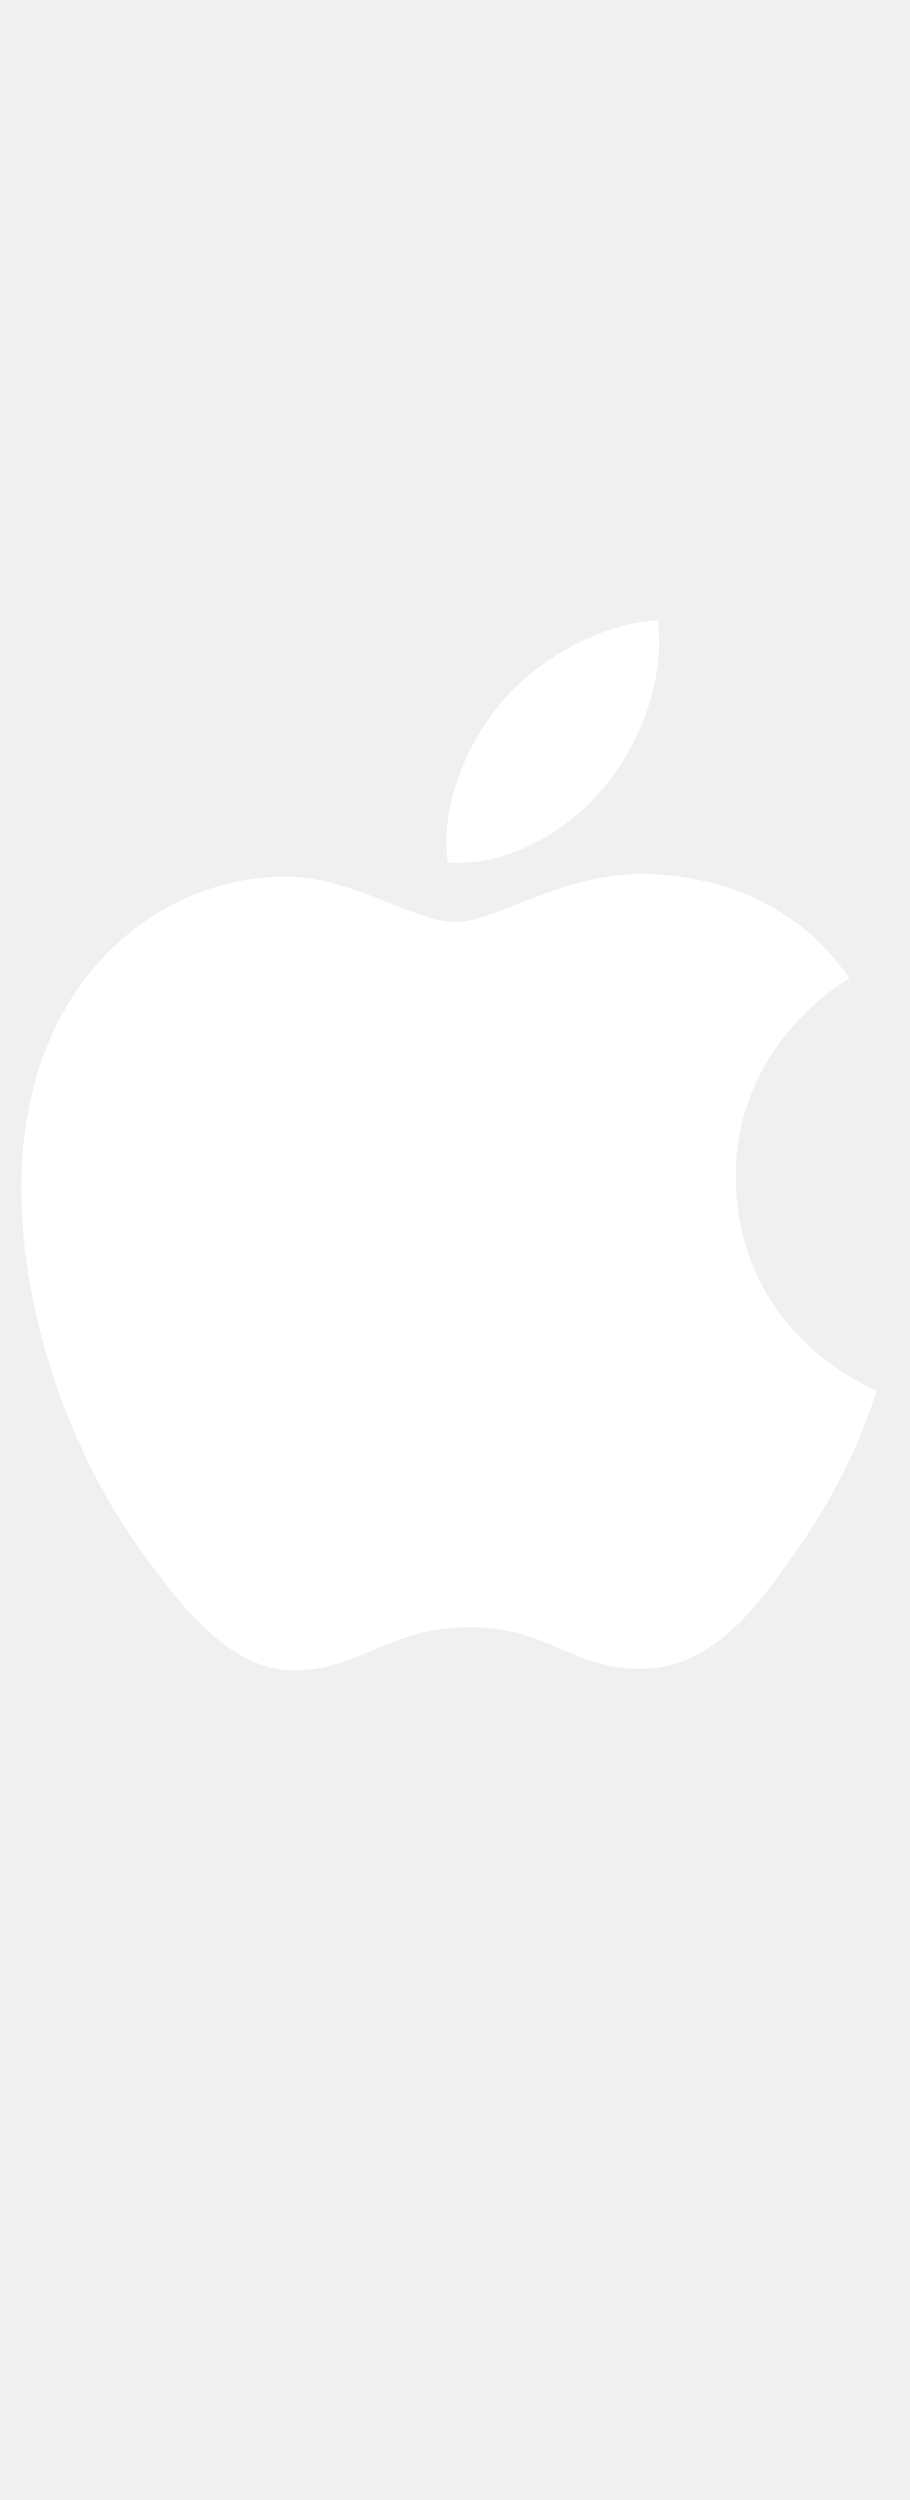
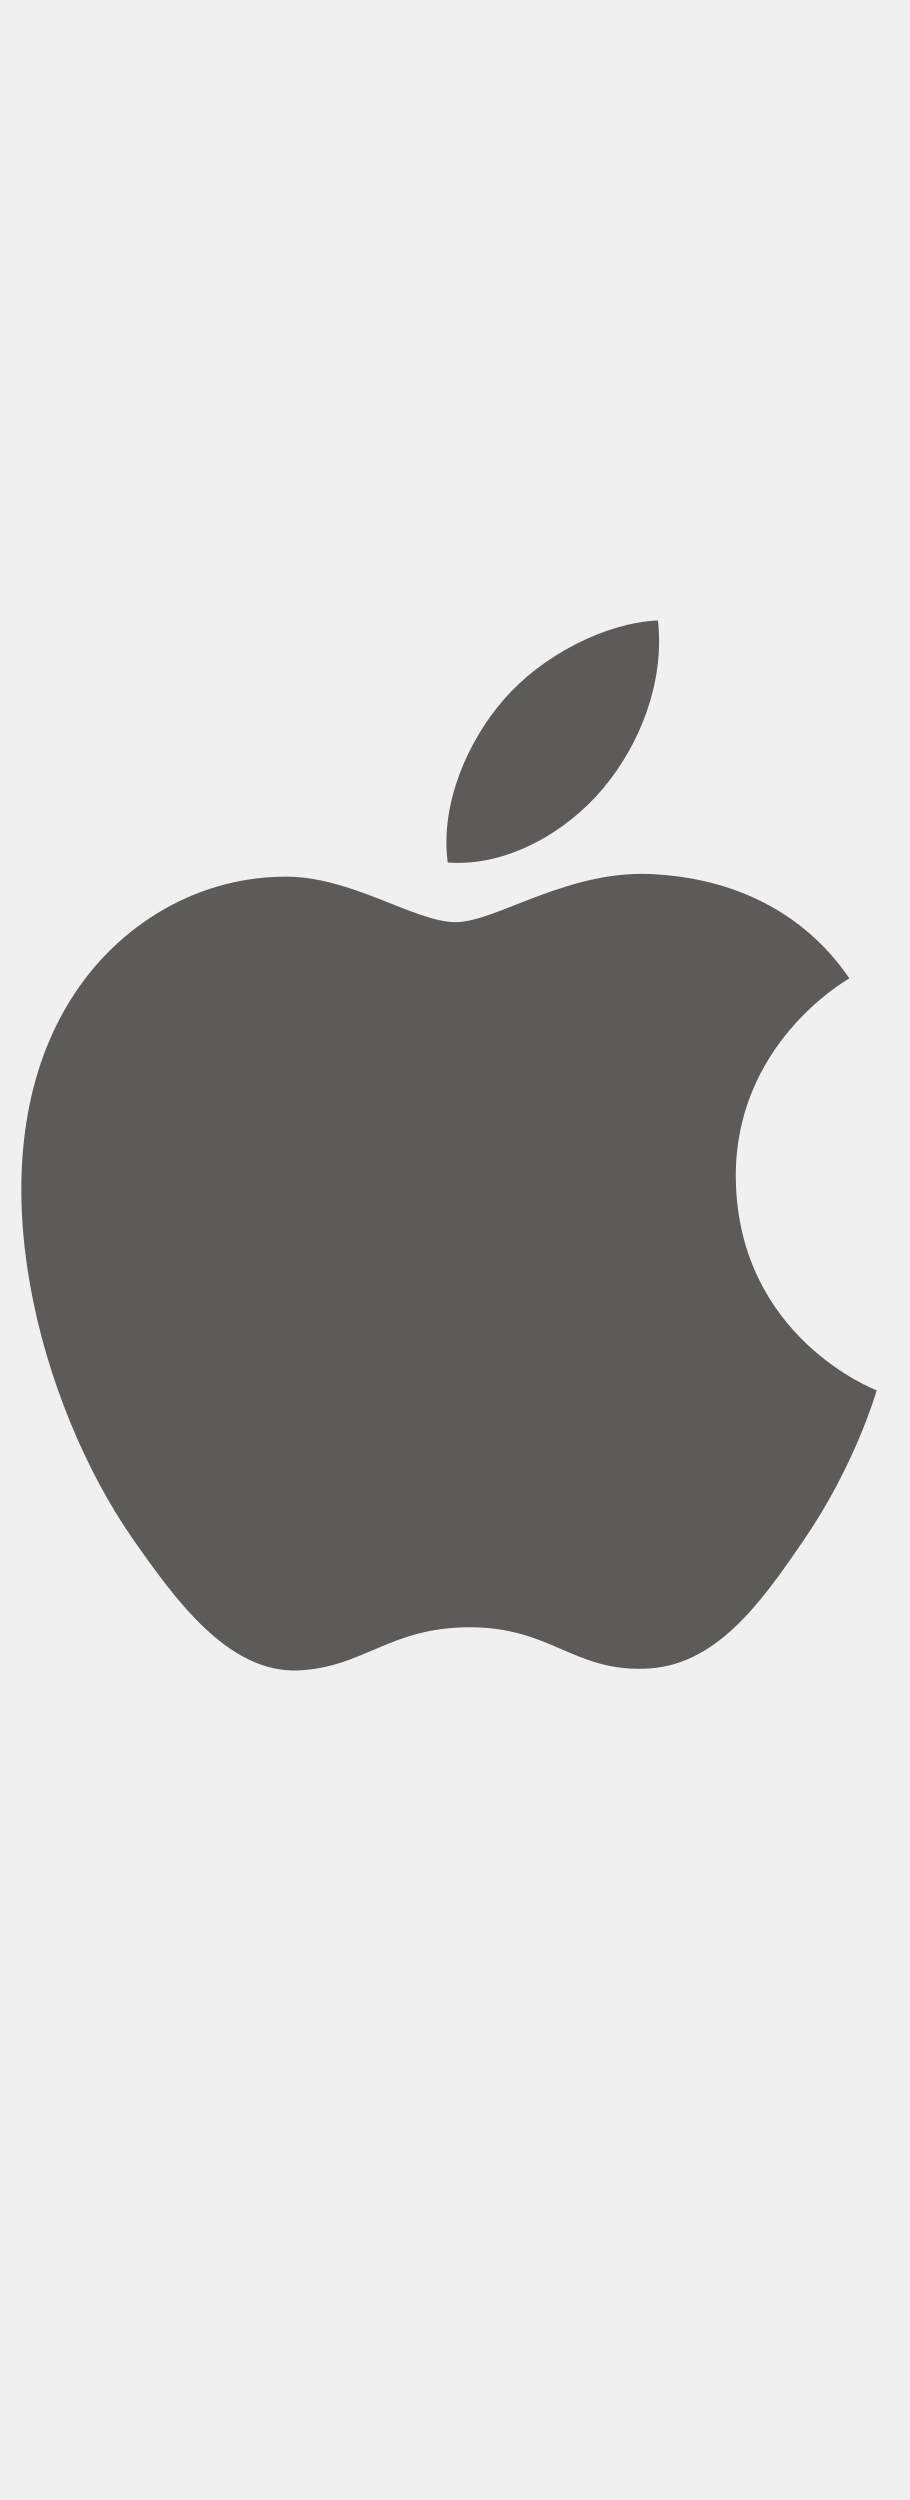
<svg xmlns="http://www.w3.org/2000/svg" width="16" height="44" viewBox="0 0 16 44">
-   <path d="M8.02 16.23c-.73 0-1.86-.83-3.05-.8-1.57.02-3.01.91-3.82 2.32-1.63 2.83-.42 7.01 1.17 9.31.78 1.12 1.7 2.38 2.92 2.34 1.17-.05 1.61-.76 3.03-.76 1.41 0 1.81.76 3.05.73 1.26-.02 2.06-1.14 2.83-2.27.89-1.3 1.26-2.56 1.28-2.63-.03-.01-2.45-.94-2.48-3.74-.02-2.34 1.91-3.46 2-3.51-1.1-1.61-2.79-1.79-3.38-1.83-1.54-.12-2.83.84-3.55.84zm2.6-2.36c.65-.78 1.08-1.87.96-2.95-.93.04-2.05.62-2.72 1.4-.6.69-1.12 1.8-.98 2.86 1.03.08 2.09-.53 2.74-1.31" fill="#fff" />
+   <path d="M8.02 16.23c-.73 0-1.86-.83-3.05-.8-1.57.02-3.01.91-3.82 2.32-1.63 2.83-.42 7.01 1.17 9.31.78 1.12 1.7 2.38 2.92 2.34 1.17-.05 1.61-.76 3.03-.76 1.41 0 1.81.76 3.05.73 1.26-.02 2.06-1.14 2.83-2.27.89-1.3 1.26-2.56 1.28-2.63-.03-.01-2.45-.94-2.48-3.74-.02-2.34 1.91-3.46 2-3.51-1.1-1.61-2.79-1.79-3.38-1.83-1.54-.12-2.83.84-3.55.84zm2.6-2.36c.65-.78 1.08-1.87.96-2.95-.93.04-2.05.62-2.72 1.4-.6.69-1.12 1.8-.98 2.86 1.03.08 2.09-.53 2.74-1.31" fill="#5f5a5a" />
</svg>
